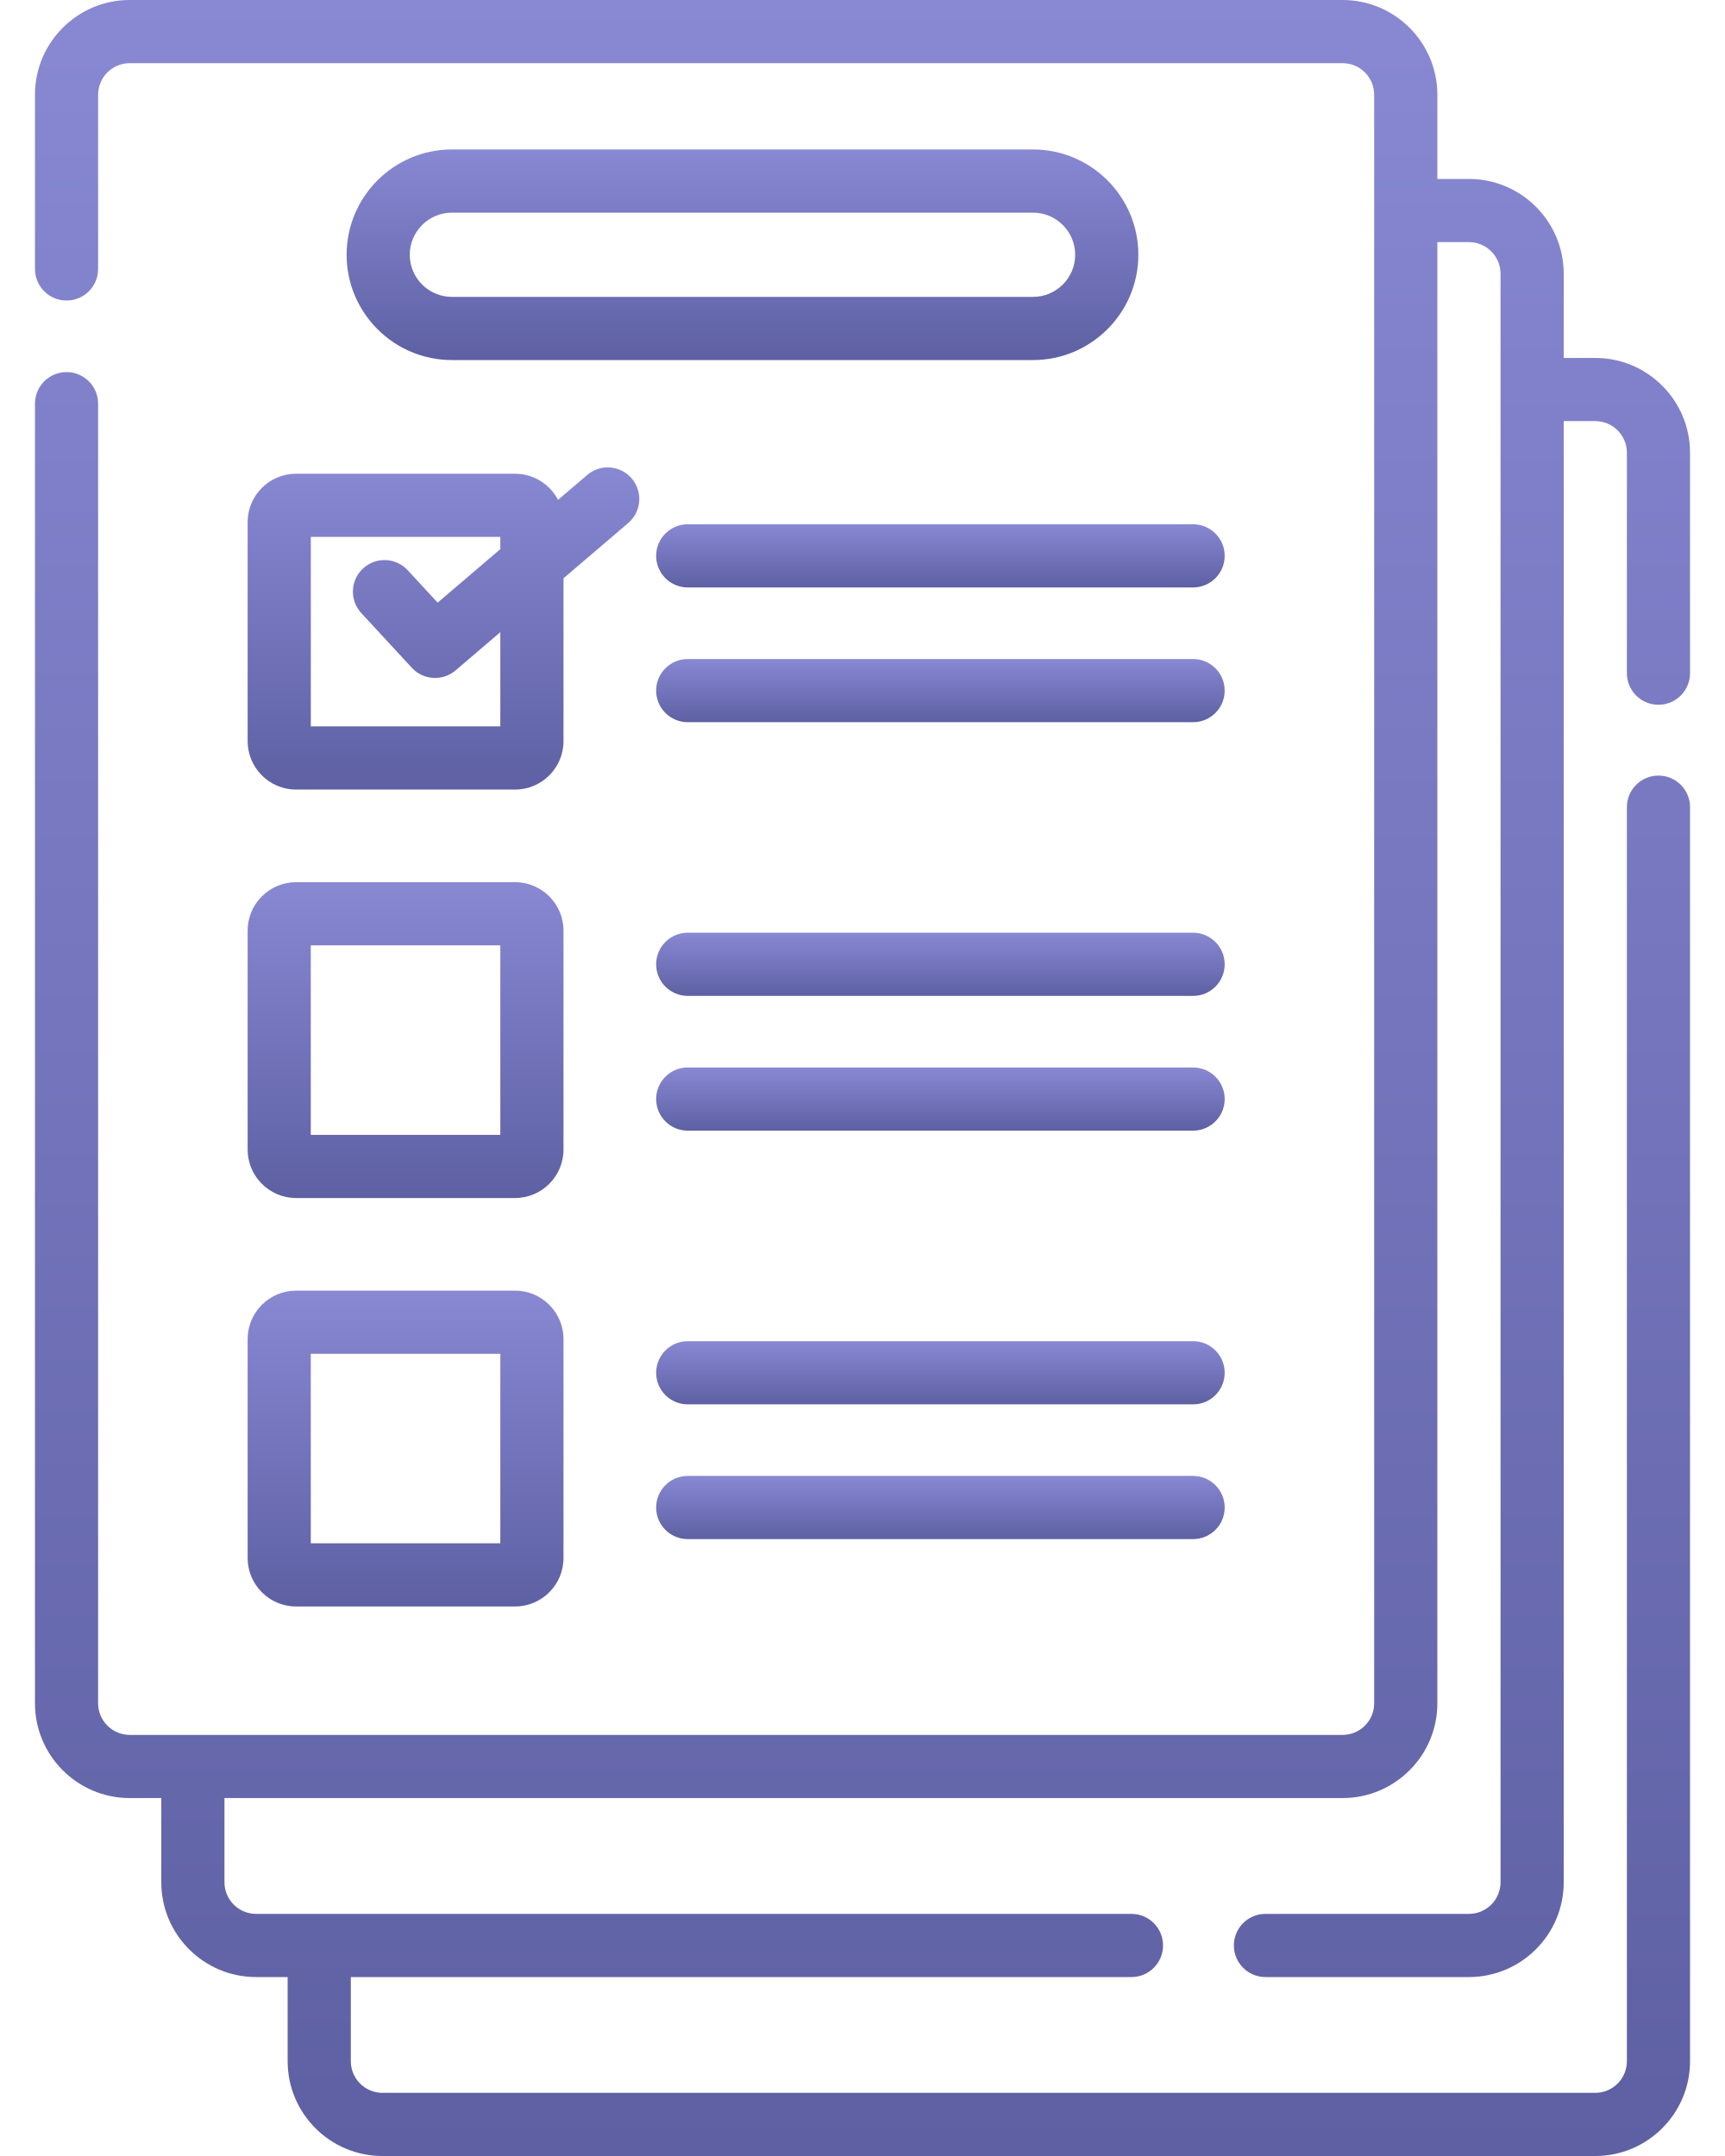
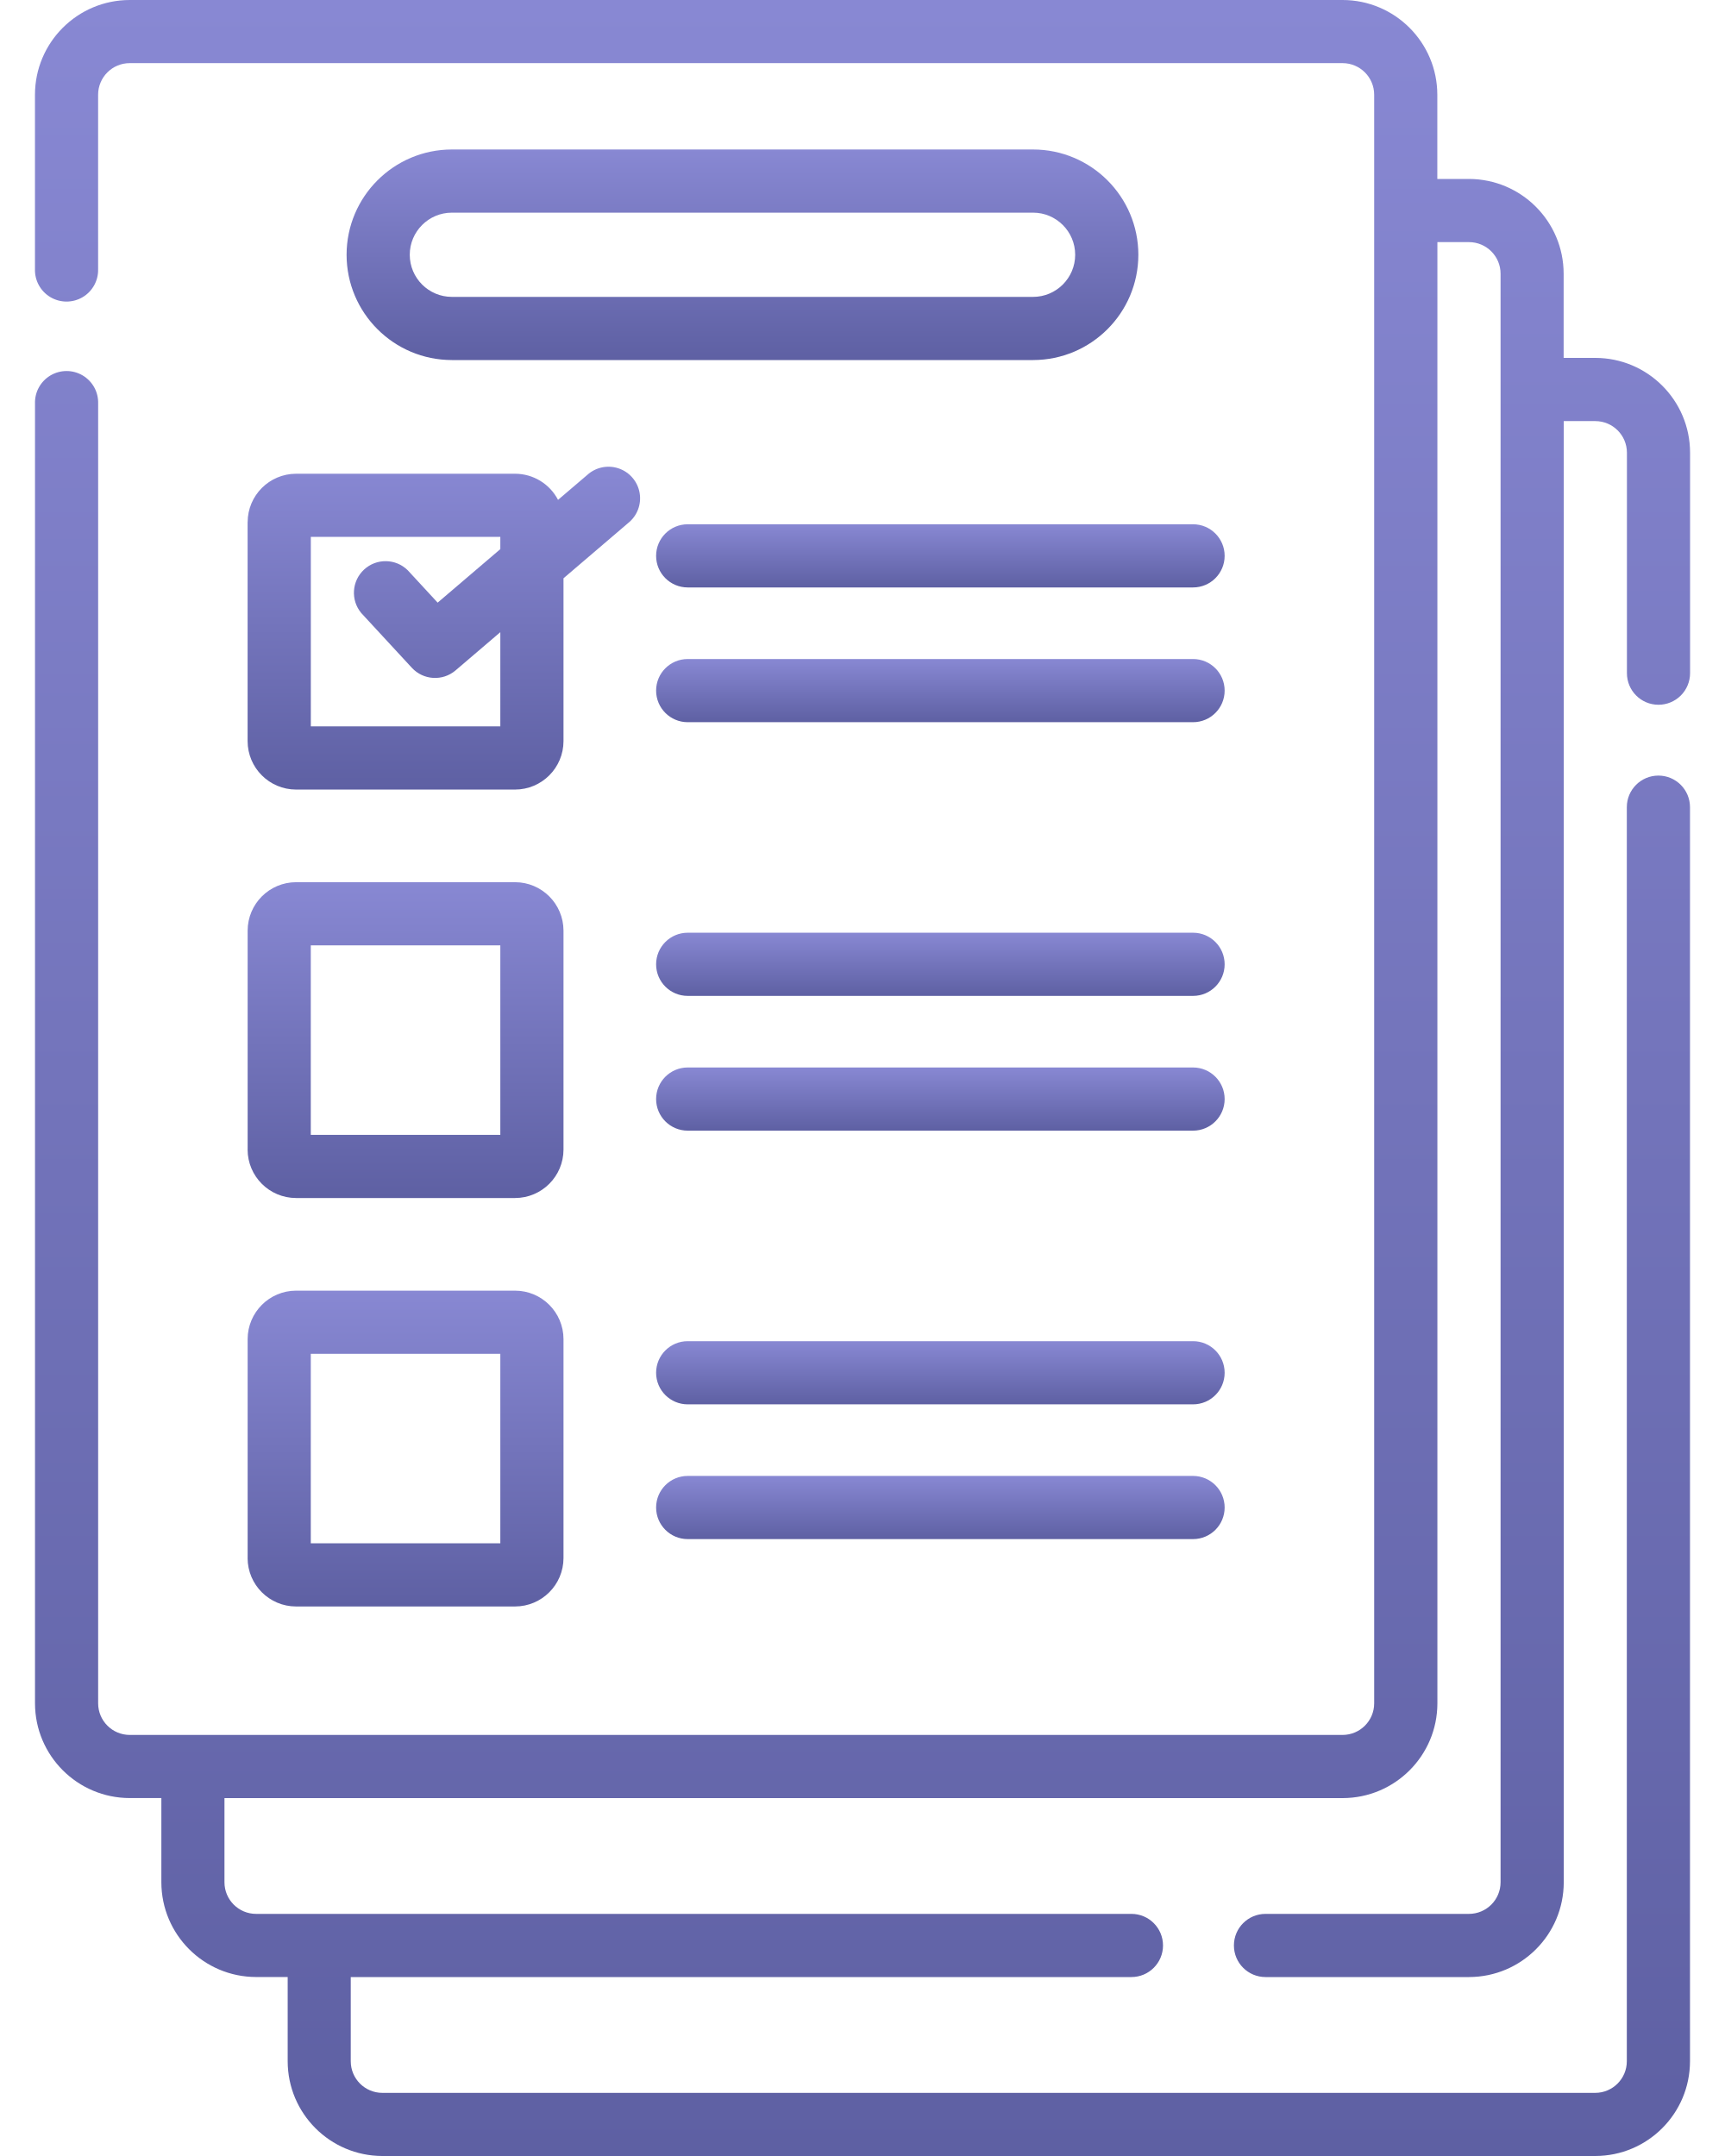
- <svg xmlns="http://www.w3.org/2000/svg" width="48" height="60" viewBox="0 0 48 60" fill="none">
-   <path d="M46.148 19.613C46.634 19.613 47.027 19.22 47.027 18.734V12.598C47.027 11.144 45.844 9.961 44.391 9.961H43.512V7.617C43.512 6.163 42.329 4.98 40.875 4.98H39.996V2.637C39.996 1.183 38.813 0 37.359 0H3.609C2.155 0 0.973 1.183 0.973 2.637V7.484C0.973 7.97 1.366 8.363 1.852 8.363C2.337 8.363 2.73 7.97 2.73 7.484V2.637C2.73 2.152 3.125 1.758 3.609 1.758H37.359C37.844 1.758 38.238 2.152 38.238 2.637V47.402C38.238 47.887 37.844 48.281 37.359 48.281H3.609C3.125 48.281 2.73 47.887 2.73 47.402V11.234C2.73 10.749 2.337 10.355 1.852 10.355C1.366 10.355 0.973 10.749 0.973 11.234V47.402C0.973 48.856 2.155 50.039 3.609 50.039H4.488V52.383C4.488 53.837 5.671 55.02 7.125 55.02H8.004V57.363C8.004 58.817 9.187 60 10.641 60H44.391C45.844 60 47.027 58.817 47.027 57.363V22.462C47.027 21.977 46.634 21.584 46.148 21.584C45.663 21.584 45.27 21.977 45.27 22.462V57.363C45.27 57.848 44.875 58.242 44.391 58.242H10.641C10.156 58.242 9.762 57.848 9.762 57.363V55.02H31.484C31.97 55.02 32.363 54.626 32.363 54.141C32.363 53.655 31.97 53.262 31.484 53.262H7.125C6.64 53.262 6.246 52.867 6.246 52.383V50.039H37.359C38.813 50.039 39.996 48.856 39.996 47.402V6.738H40.875C41.36 6.738 41.754 7.133 41.754 7.617V52.383C41.754 52.867 41.36 53.262 40.875 53.262H35.213C34.727 53.262 34.334 53.655 34.334 54.141C34.334 54.626 34.727 55.02 35.213 55.02H40.875C42.329 55.02 43.512 53.837 43.512 52.383V11.719H44.391C44.875 11.719 45.27 12.113 45.27 12.598V18.734C45.27 19.22 45.663 19.613 46.148 19.613Z" fill="url(#paint0_linear)" />
-   <path d="M6.891 14.531V20.625C6.891 21.368 7.495 21.973 8.238 21.973H14.332C15.075 21.973 15.68 21.368 15.68 20.625V16.093L17.481 14.555C17.85 14.24 17.894 13.685 17.579 13.316C17.264 12.947 16.709 12.903 16.34 13.218L15.528 13.911C15.303 13.479 14.851 13.184 14.332 13.184H8.238C7.495 13.184 6.891 13.788 6.891 14.531ZM8.648 14.941H13.922V15.282L12.178 16.771L11.345 15.869C11.016 15.512 10.46 15.49 10.103 15.819C9.746 16.148 9.724 16.704 10.053 17.061L11.46 18.584C11.78 18.931 12.317 18.963 12.676 18.657L13.922 17.593V20.215H8.649V14.941H8.648Z" fill="url(#paint1_linear)" />
-   <path d="M33.199 14.59H19.137C18.651 14.59 18.258 14.983 18.258 15.469C18.258 15.954 18.651 16.348 19.137 16.348H33.199C33.685 16.348 34.078 15.954 34.078 15.469C34.078 14.983 33.685 14.59 33.199 14.59Z" fill="url(#paint2_linear)" />
-   <path d="M33.199 18.34H19.137C18.651 18.34 18.258 18.733 18.258 19.219C18.258 19.704 18.651 20.098 19.137 20.098H33.199C33.685 20.098 34.078 19.704 34.078 19.219C34.078 18.733 33.685 18.34 33.199 18.34Z" fill="url(#paint3_linear)" />
-   <path d="M6.891 31.992C6.891 32.735 7.495 33.34 8.238 33.34H14.332C15.075 33.34 15.68 32.735 15.68 31.992V25.898C15.68 25.155 15.075 24.551 14.332 24.551H8.238C7.495 24.551 6.891 25.155 6.891 25.898V31.992ZM8.648 26.309H13.922V31.582H8.648V26.309Z" fill="url(#paint4_linear)" />
-   <path d="M33.199 25.957H19.137C18.651 25.957 18.258 26.35 18.258 26.836C18.258 27.321 18.651 27.715 19.137 27.715H33.199C33.685 27.715 34.078 27.321 34.078 26.836C34.078 26.35 33.685 25.957 33.199 25.957Z" fill="url(#paint5_linear)" />
-   <path d="M33.199 29.707H19.137C18.651 29.707 18.258 30.1 18.258 30.586C18.258 31.071 18.651 31.465 19.137 31.465H33.199C33.685 31.465 34.078 31.071 34.078 30.586C34.078 30.1 33.685 29.707 33.199 29.707Z" fill="url(#paint6_linear)" />
-   <path d="M6.891 43.359C6.891 44.102 7.495 44.707 8.238 44.707H14.332C15.075 44.707 15.68 44.102 15.68 43.359V37.266C15.68 36.523 15.075 35.918 14.332 35.918H8.238C7.495 35.918 6.891 36.523 6.891 37.266V43.359ZM8.648 37.676H13.922V42.949H8.648V37.676Z" fill="url(#paint7_linear)" />
-   <path d="M33.199 37.324H19.137C18.651 37.324 18.258 37.718 18.258 38.203C18.258 38.689 18.651 39.082 19.137 39.082H33.199C33.685 39.082 34.078 38.689 34.078 38.203C34.078 37.718 33.685 37.324 33.199 37.324Z" fill="url(#paint8_linear)" />
-   <path d="M33.199 41.074H19.137C18.651 41.074 18.258 41.468 18.258 41.953C18.258 42.439 18.651 42.832 19.137 42.832H33.199C33.685 42.832 34.078 42.439 34.078 41.953C34.078 41.468 33.685 41.074 33.199 41.074Z" fill="url(#paint9_linear)" />
-   <path d="M28.746 4.16H12.574C10.959 4.16 9.645 5.474 9.645 7.09C9.645 8.705 10.959 10.02 12.574 10.02H28.746C30.361 10.02 31.676 8.705 31.676 7.09C31.676 5.474 30.361 4.16 28.746 4.16ZM28.746 8.262H12.574C11.928 8.262 11.402 7.736 11.402 7.09C11.402 6.444 11.928 5.918 12.574 5.918H28.746C29.392 5.918 29.918 6.444 29.918 7.09C29.918 7.736 29.392 8.262 28.746 8.262Z" fill="url(#paint10_linear)" />
+ <svg xmlns="http://www.w3.org/2000/svg" width="48" height="60" fill="none">
+   <path d="M46.148 19.613a.879.879 0 00.88-.879v-6.136A2.64 2.64 0 0044.39 9.96h-.88V7.617a2.64 2.64 0 00-2.636-2.637h-.879V2.637A2.64 2.64 0 0037.36 0H3.61A2.64 2.64 0 00.973 2.637v4.847a.879.879 0 101.757 0V2.637a.88.88 0 01.88-.88h33.75a.88.88 0 01.878.88v44.765a.88.88 0 01-.879.88H3.61a.88.88 0 01-.879-.88V11.234a.879.879 0 10-1.757 0v36.168a2.64 2.64 0 002.636 2.637h.88v2.344a2.64 2.64 0 002.636 2.636h.879v2.344A2.64 2.64 0 0010.64 60h33.75a2.64 2.64 0 002.636-2.637v-34.9a.879.879 0 10-1.758 0v34.9a.88.88 0 01-.878.88H10.64a.88.88 0 01-.88-.88V55.02h21.723a.879.879 0 100-1.758H7.125a.88.88 0 01-.879-.88V50.04H37.36a2.64 2.64 0 002.637-2.637V6.738h.879a.88.88 0 01.879.88v44.765a.88.88 0 01-.879.879h-5.662a.879.879 0 100 1.758h5.662a2.64 2.64 0 002.637-2.637V11.719h.879a.88.88 0 01.879.879v6.136c0 .486.393.879.878.879z" fill="url(#paint0_linear)" />
+   <path d="M6.89 14.531v6.094a1.35 1.35 0 001.348 1.348h6.094a1.35 1.35 0 001.348-1.348v-4.532l1.8-1.538a.879.879 0 10-1.14-1.337l-.812.693a1.349 1.349 0 00-1.196-.727H8.238a1.35 1.35 0 00-1.347 1.347zm1.758.41h5.274v.341l-1.744 1.489-.833-.902a.88.88 0 00-1.292 1.192l1.407 1.523a.879.879 0 001.216.073l1.246-1.064v2.622H8.649V14.94z" fill="url(#paint1_linear)" />
+   <path d="M33.2 14.59H19.136a.879.879 0 100 1.758h14.062a.879.879 0 100-1.758z" fill="url(#paint2_linear)" />
+   <path d="M33.2 18.34H19.136a.879.879 0 100 1.758h14.062a.879.879 0 100-1.758z" fill="url(#paint3_linear)" />
+   <path d="M6.89 31.992a1.35 1.35 0 001.348 1.348h6.094a1.35 1.35 0 001.348-1.348v-6.094a1.35 1.35 0 00-1.348-1.347H8.238a1.35 1.35 0 00-1.347 1.347v6.094zm1.758-5.683h5.274v5.273H8.648v-5.273z" fill="url(#paint4_linear)" />
+   <path d="M33.2 25.957H19.136a.879.879 0 100 1.758h14.062a.879.879 0 100-1.758z" fill="url(#paint5_linear)" />
+   <path d="M33.2 29.707H19.136a.879.879 0 100 1.758h14.062a.879.879 0 100-1.758z" fill="url(#paint6_linear)" />
+   <path d="M6.89 43.36a1.35 1.35 0 001.348 1.347h6.094a1.35 1.35 0 001.348-1.348v-6.093a1.35 1.35 0 00-1.348-1.348H8.238a1.35 1.35 0 00-1.347 1.348v6.093zm1.758-5.684h5.274v5.273H8.648v-5.273z" fill="url(#paint7_linear)" />
+   <path d="M33.2 37.324H19.136a.879.879 0 100 1.758h14.062a.879.879 0 100-1.758z" fill="url(#paint8_linear)" />
+   <path d="M33.2 41.074H19.136a.879.879 0 100 1.758h14.062a.879.879 0 100-1.758z" fill="url(#paint9_linear)" />
+   <path d="M28.746 4.16H12.574a2.933 2.933 0 00-2.93 2.93 2.933 2.933 0 002.93 2.93h16.172a2.933 2.933 0 002.93-2.93 2.933 2.933 0 00-2.93-2.93zm0 4.102H12.574a1.173 1.173 0 01-1.172-1.172c0-.646.526-1.172 1.172-1.172h16.172c.646 0 1.172.526 1.172 1.172 0 .646-.526 1.172-1.172 1.172z" fill="url(#paint10_linear)" />
  <defs>
-     <linearGradient id="paint0_linear" x1="24" y1="0" x2="24" y2="60" gradientUnits="userSpaceOnUse">
+     <linearGradient id="paint5_linear" x1="26.168" y1="25.957" x2="26.168" y2="27.715" gradientUnits="userSpaceOnUse">
      <stop stop-color="#8888D3" />
      <stop offset="1" stop-color="#5E60A3" />
    </linearGradient>
-     <linearGradient id="paint1_linear" x1="12.34" y1="13.008" x2="12.34" y2="21.973" gradientUnits="userSpaceOnUse">
+     <linearGradient id="paint0_linear" x1="24" y1="0" x2="24" y2="60" gradientUnits="userSpaceOnUse">
      <stop stop-color="#8888D3" />
      <stop offset="1" stop-color="#5E60A3" />
    </linearGradient>
    <linearGradient id="paint2_linear" x1="26.168" y1="14.59" x2="26.168" y2="16.348" gradientUnits="userSpaceOnUse">
      <stop stop-color="#8888D3" />
      <stop offset="1" stop-color="#5E60A3" />
    </linearGradient>
    <linearGradient id="paint3_linear" x1="26.168" y1="18.34" x2="26.168" y2="20.098" gradientUnits="userSpaceOnUse">
      <stop stop-color="#8888D3" />
      <stop offset="1" stop-color="#5E60A3" />
    </linearGradient>
    <linearGradient id="paint4_linear" x1="11.285" y1="24.551" x2="11.285" y2="33.34" gradientUnits="userSpaceOnUse">
      <stop stop-color="#8888D3" />
      <stop offset="1" stop-color="#5E60A3" />
    </linearGradient>
-     <linearGradient id="paint5_linear" x1="26.168" y1="25.957" x2="26.168" y2="27.715" gradientUnits="userSpaceOnUse">
+     <linearGradient id="paint1_linear" x1="12.34" y1="13.008" x2="12.34" y2="21.973" gradientUnits="userSpaceOnUse">
      <stop stop-color="#8888D3" />
      <stop offset="1" stop-color="#5E60A3" />
    </linearGradient>
    <linearGradient id="paint6_linear" x1="26.168" y1="29.707" x2="26.168" y2="31.465" gradientUnits="userSpaceOnUse">
      <stop stop-color="#8888D3" />
      <stop offset="1" stop-color="#5E60A3" />
    </linearGradient>
    <linearGradient id="paint7_linear" x1="11.285" y1="35.918" x2="11.285" y2="44.707" gradientUnits="userSpaceOnUse">
      <stop stop-color="#8888D3" />
      <stop offset="1" stop-color="#5E60A3" />
    </linearGradient>
    <linearGradient id="paint8_linear" x1="26.168" y1="37.324" x2="26.168" y2="39.082" gradientUnits="userSpaceOnUse">
      <stop stop-color="#8888D3" />
      <stop offset="1" stop-color="#5E60A3" />
    </linearGradient>
    <linearGradient id="paint9_linear" x1="26.168" y1="41.074" x2="26.168" y2="42.832" gradientUnits="userSpaceOnUse">
      <stop stop-color="#8888D3" />
      <stop offset="1" stop-color="#5E60A3" />
    </linearGradient>
    <linearGradient id="paint10_linear" x1="20.66" y1="4.16" x2="20.66" y2="10.02" gradientUnits="userSpaceOnUse">
      <stop stop-color="#8888D3" />
      <stop offset="1" stop-color="#5E60A3" />
    </linearGradient>
  </defs>
</svg>
